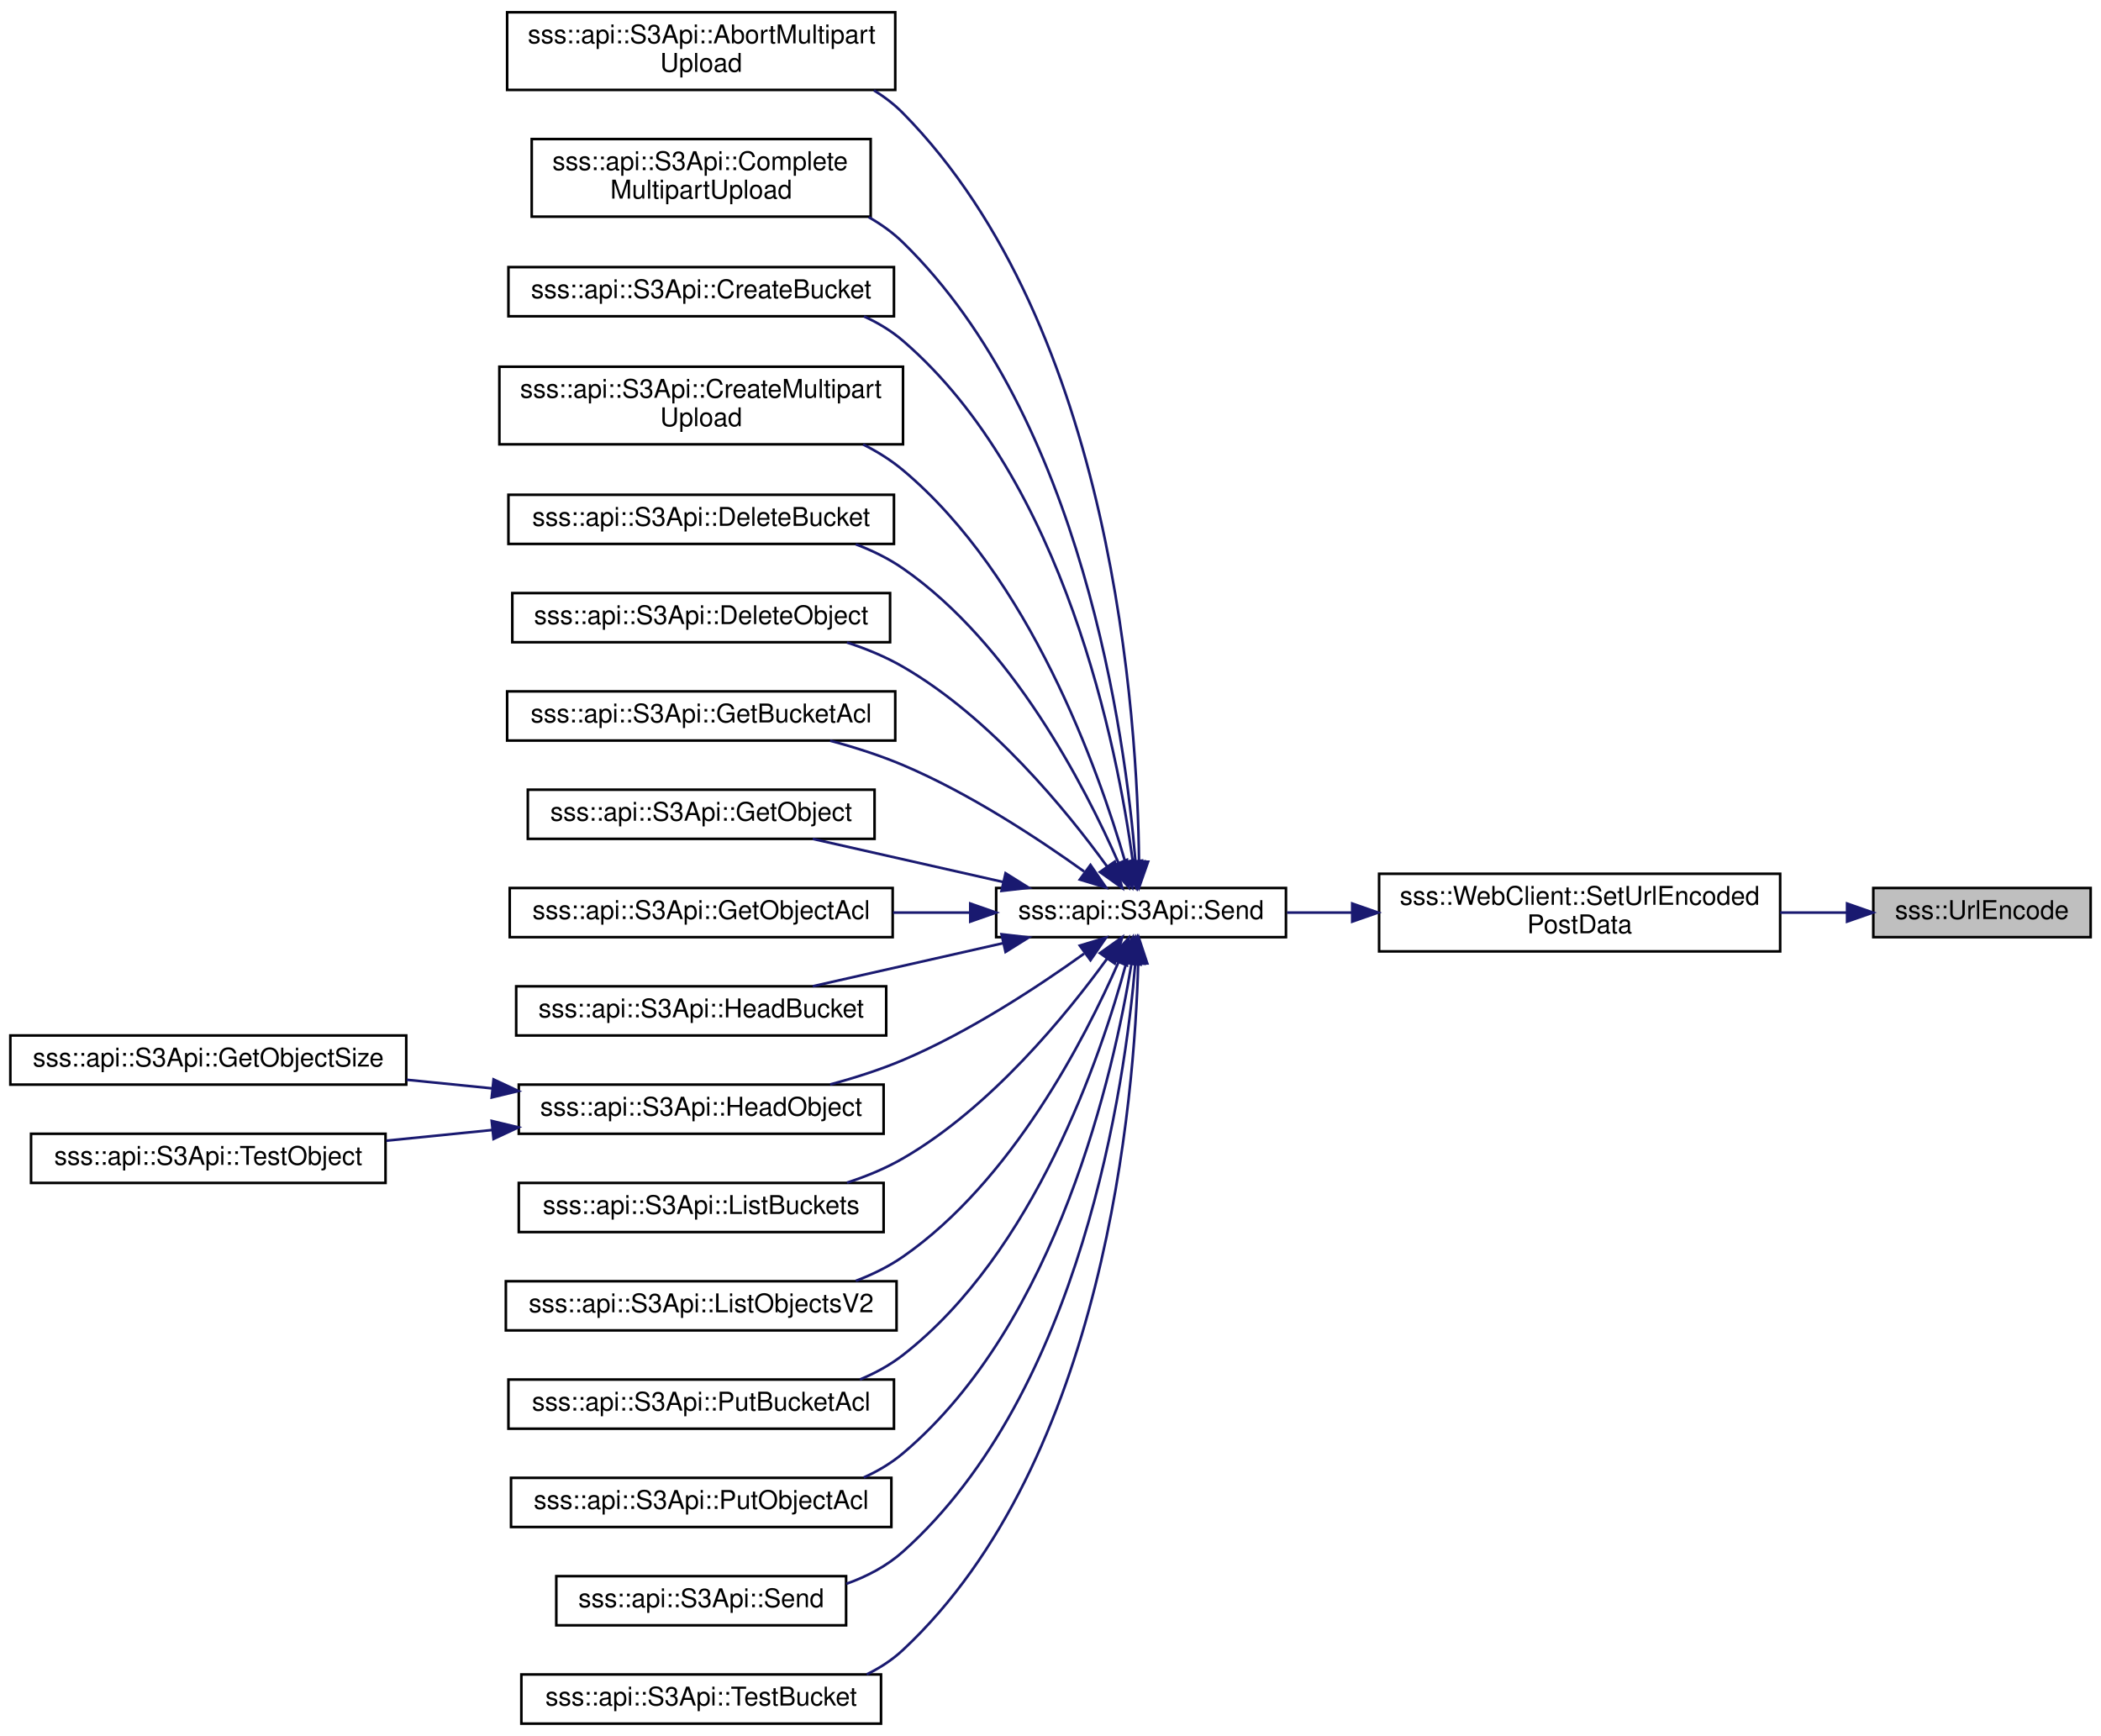
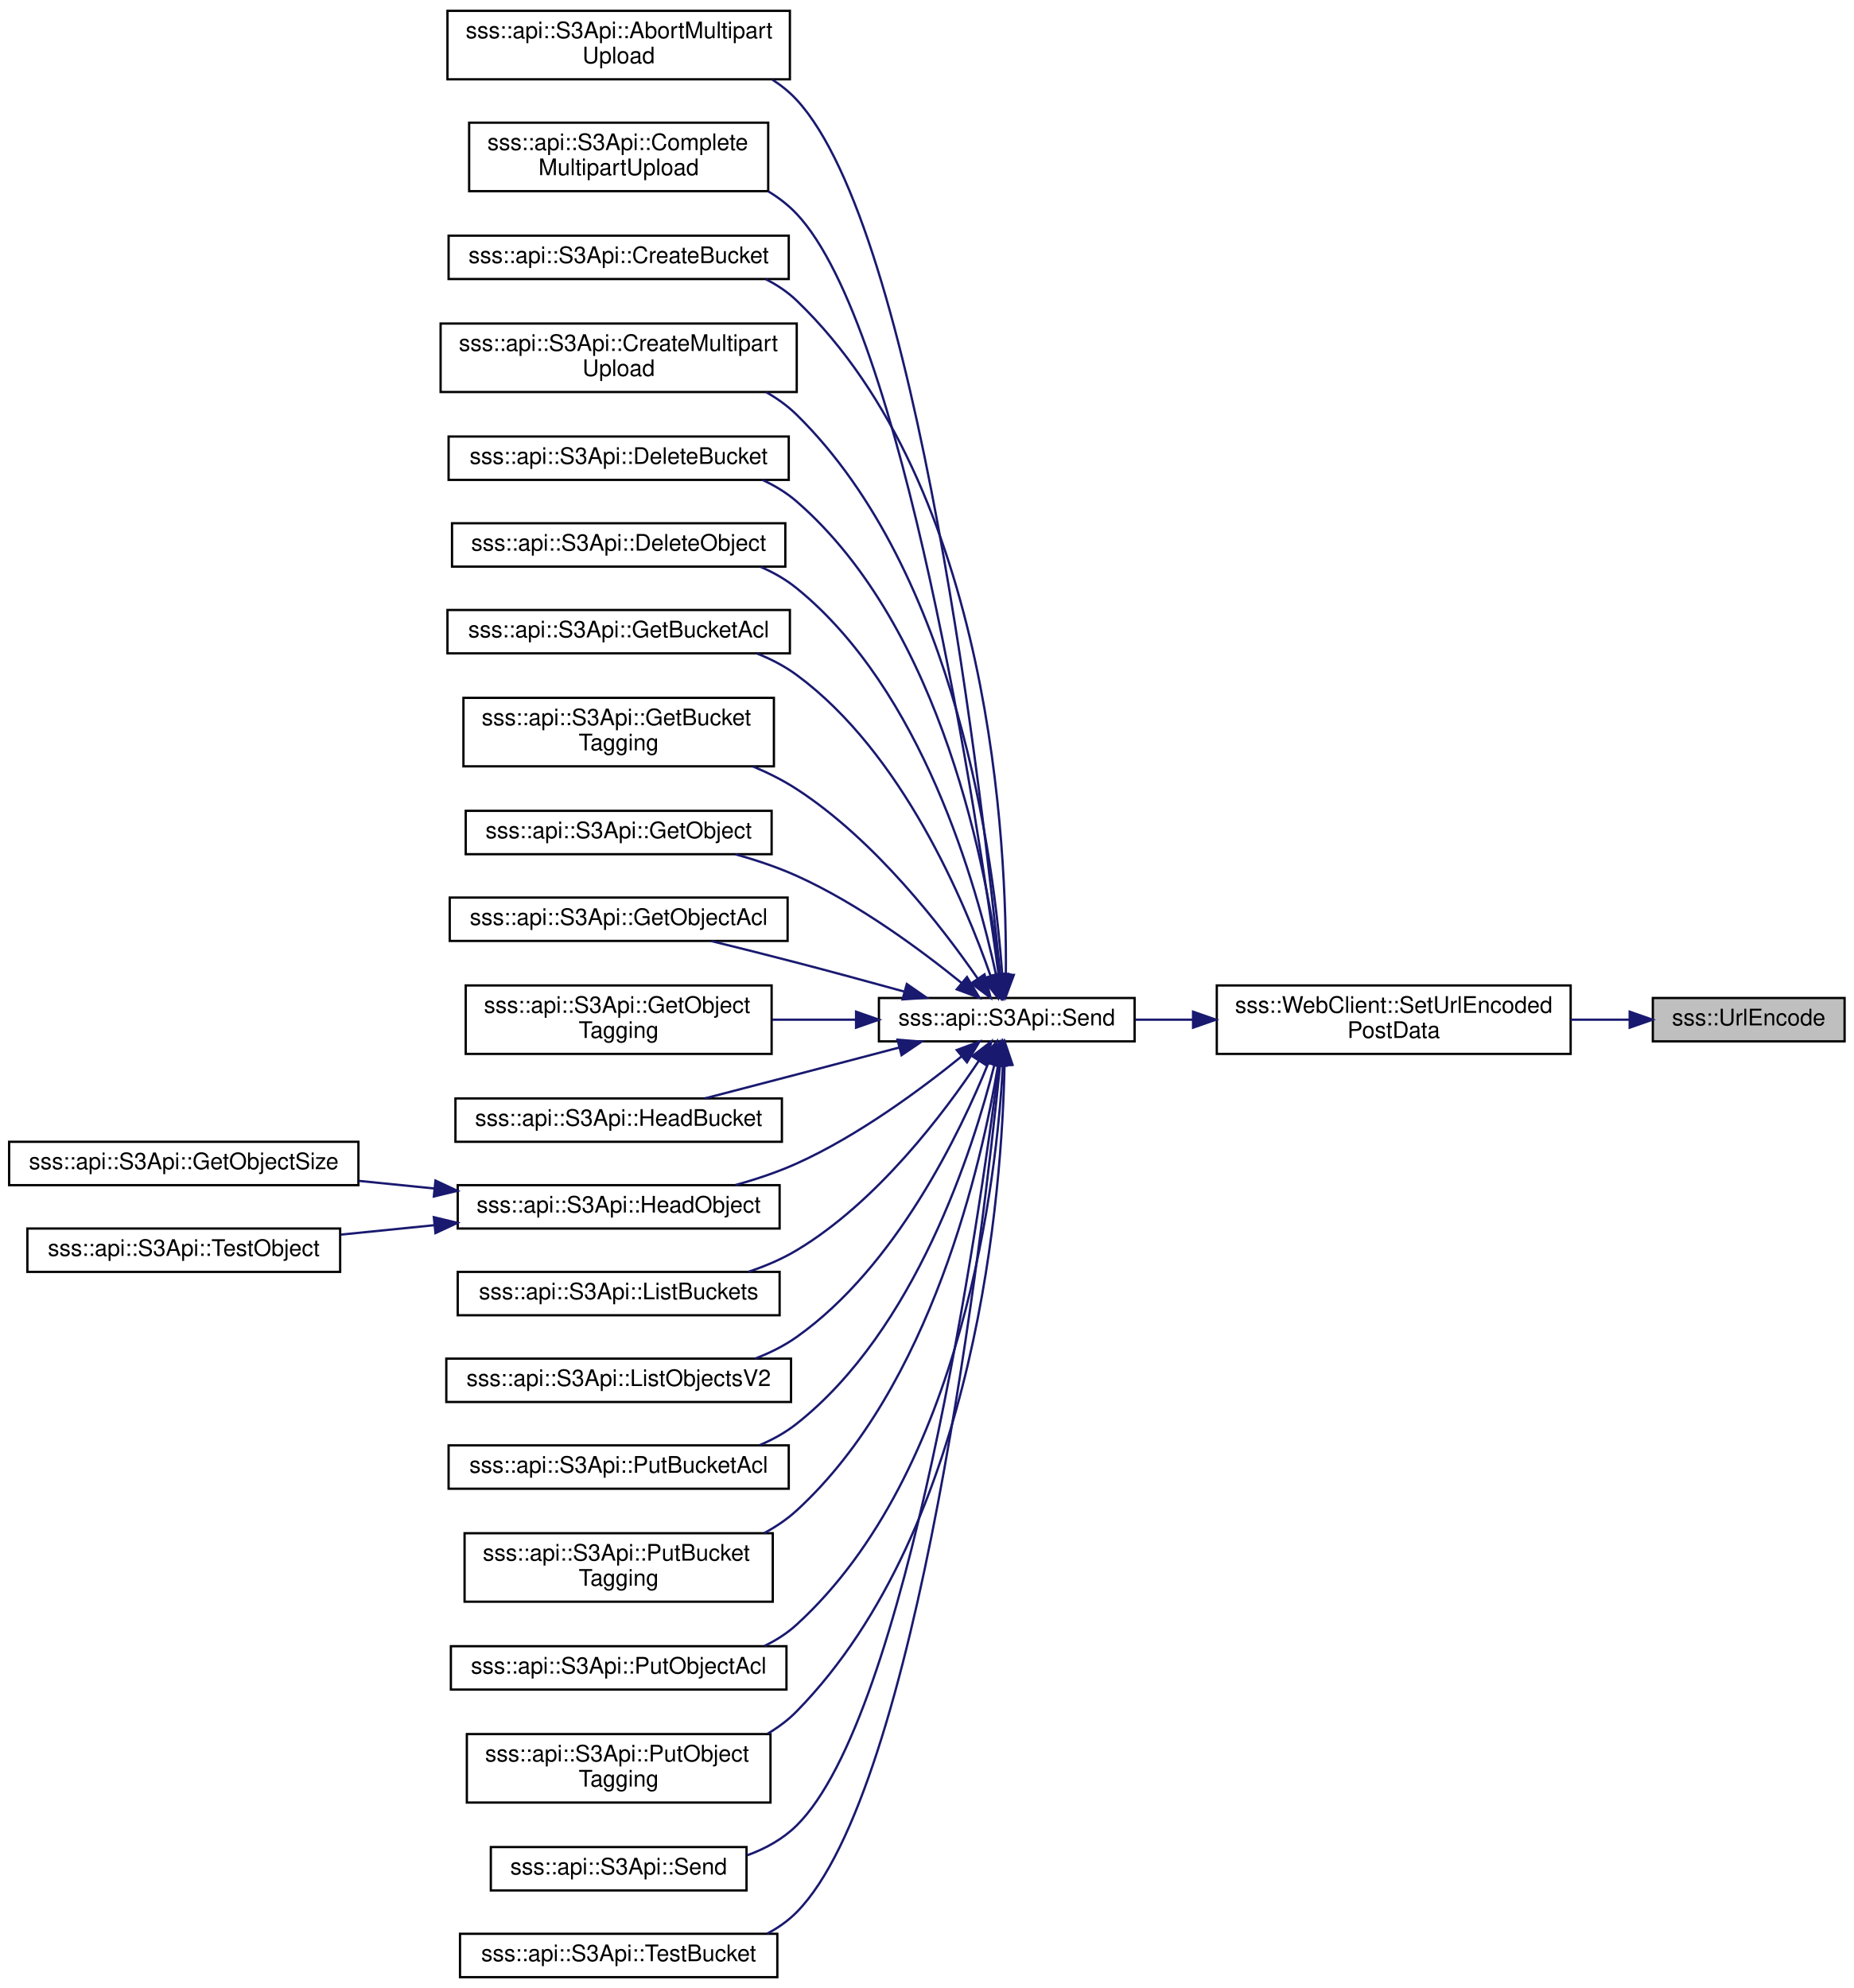
- <svg xmlns="http://www.w3.org/2000/svg" xmlns:xlink="http://www.w3.org/1999/xlink" width="812pt" height="671pt" viewBox="0.00 0.00 812.00 670.50">
-   <g id="graph0" class="graph" transform="scale(1 1) rotate(0) translate(4 666.5)">
+ <svg xmlns="http://www.w3.org/2000/svg" xmlns:xlink="http://www.w3.org/1999/xlink" width="812pt" height="871pt" viewBox="0.00 0.00 812.00 870.50">
+   <g id="graph0" class="graph" transform="scale(1 1) rotate(0) translate(4 866.5)">
    <g id="node1" class="node">
      <g id="a_node1">
        <a xlink:title=" ">
-           <polygon fill="#bfbfbf" stroke="black" points="720,-304.5 720,-323.5 804,-323.5 804,-304.5 720,-304.5" />
-           <text text-anchor="middle" x="762" y="-311.5" font-family="Helvetica,sans-Serif" font-size="10.00">sss::UrlEncode</text>
+           <polygon fill="#bfbfbf" stroke="black" points="720,-410.5 720,-429.5 804,-429.5 804,-410.5 720,-410.5" />
+           <text text-anchor="middle" x="762" y="-417.5" font-family="Helvetica,sans-Serif" font-size="10.00">sss::UrlEncode</text>
        </a>
      </g>
    </g>
    <g id="node2" class="node">
      <g id="a_node2">
        <a xlink:href="classsss_1_1WebClient.html#a7dfd984b33a29686fb0355b65b620e99" target="_top" xlink:title=" ">
-           <polygon fill="none" stroke="black" points="529,-299 529,-329 684,-329 684,-299 529,-299" />
-           <text text-anchor="start" x="537" y="-317" font-family="Helvetica,sans-Serif" font-size="10.00">sss::WebClient::SetUrlEncoded</text>
-           <text text-anchor="middle" x="606.5" y="-306" font-family="Helvetica,sans-Serif" font-size="10.00">PostData</text>
+           <polygon fill="none" stroke="black" points="529,-405 529,-435 684,-435 684,-405 529,-405" />
+           <text text-anchor="start" x="537" y="-423" font-family="Helvetica,sans-Serif" font-size="10.00">sss::WebClient::SetUrlEncoded</text>
+           <text text-anchor="middle" x="606.5" y="-412" font-family="Helvetica,sans-Serif" font-size="10.00">PostData</text>
        </a>
      </g>
    </g>
    <g id="edge1" class="edge">
-       <path fill="none" stroke="midnightblue" d="M709.67,-314C701.42,-314 692.71,-314 684.02,-314" />
-       <polygon fill="midnightblue" stroke="midnightblue" points="709.86,-317.5 719.86,-314 709.86,-310.5 709.86,-317.5" />
+       <path fill="none" stroke="midnightblue" d="M709.67,-420C701.42,-420 692.71,-420 684.02,-420" />
+       <polygon fill="midnightblue" stroke="midnightblue" points="709.86,-423.5 719.86,-420 709.86,-416.5 709.86,-423.5" />
    </g>
    <g id="node3" class="node">
      <g id="a_node3">
        <a xlink:href="classsss_1_1api_1_1S3Api.html#a02b4f0c95255f151beb72f0a6bdf5889" target="_top" xlink:title="Send request.">
-           <polygon fill="none" stroke="black" points="381,-304.5 381,-323.5 493,-323.5 493,-304.5 381,-304.5" />
-           <text text-anchor="middle" x="437" y="-311.5" font-family="Helvetica,sans-Serif" font-size="10.00">sss::api::S3Api::Send</text>
+           <polygon fill="none" stroke="black" points="381,-410.5 381,-429.5 493,-429.5 493,-410.5 381,-410.5" />
+           <text text-anchor="middle" x="437" y="-417.5" font-family="Helvetica,sans-Serif" font-size="10.00">sss::api::S3Api::Send</text>
        </a>
      </g>
    </g>
    <g id="edge2" class="edge">
-       <path fill="none" stroke="midnightblue" d="M518.58,-314C510.03,-314 501.52,-314 493.42,-314" />
-       <polygon fill="midnightblue" stroke="midnightblue" points="518.61,-317.5 528.61,-314 518.61,-310.5 518.61,-317.5" />
+       <path fill="none" stroke="midnightblue" d="M518.58,-420C510.03,-420 501.52,-420 493.42,-420" />
+       <polygon fill="midnightblue" stroke="midnightblue" points="518.61,-423.5 528.61,-420 518.61,-416.5 518.61,-423.5" />
    </g>
    <g id="node4" class="node">
      <g id="a_node4">
        <a xlink:href="classsss_1_1api_1_1S3Api.html#a4ea265566c3c4335ec01201cdc4410c6" target="_top" xlink:title="Abort multipart upload.">
-           <polygon fill="none" stroke="black" points="192,-632 192,-662 342,-662 342,-632 192,-632" />
-           <text text-anchor="start" x="200" y="-650" font-family="Helvetica,sans-Serif" font-size="10.00">sss::api::S3Api::AbortMultipart</text>
-           <text text-anchor="middle" x="267" y="-639" font-family="Helvetica,sans-Serif" font-size="10.00">Upload</text>
+           <polygon fill="none" stroke="black" points="192,-832 192,-862 342,-862 342,-832 192,-832" />
+           <text text-anchor="start" x="200" y="-850" font-family="Helvetica,sans-Serif" font-size="10.00">sss::api::S3Api::AbortMultipart</text>
+           <text text-anchor="middle" x="267" y="-839" font-family="Helvetica,sans-Serif" font-size="10.00">Upload</text>
        </a>
      </g>
    </g>
    <g id="edge3" class="edge">
-       <path fill="none" stroke="midnightblue" d="M436.21,-333.96C435.65,-388.28 426.51,-540.2 345,-623 341.66,-626.39 337.85,-629.31 333.75,-631.81" />
-       <polygon fill="midnightblue" stroke="midnightblue" points="439.71,-333.65 436.21,-323.65 432.71,-333.65 439.71,-333.65" />
+       <path fill="none" stroke="midnightblue" d="M434.12,-439.88C426.82,-512.96 398.1,-765.46 345,-823 341.87,-826.4 338.26,-829.31 334.36,-831.82" />
+       <polygon fill="midnightblue" stroke="midnightblue" points="437.62,-440.04 435.11,-429.75 430.65,-439.36 437.62,-440.04" />
    </g>
    <g id="node5" class="node">
      <g id="a_node5">
        <a xlink:href="classsss_1_1api_1_1S3Api.html#a98f999a216121118dd569c7ef0c28ff3" target="_top" xlink:title="Complete multipart upload.">
-           <polygon fill="none" stroke="black" points="201.5,-583 201.5,-613 332.5,-613 332.5,-583 201.5,-583" />
-           <text text-anchor="start" x="209.5" y="-601" font-family="Helvetica,sans-Serif" font-size="10.00">sss::api::S3Api::Complete</text>
-           <text text-anchor="middle" x="267" y="-590" font-family="Helvetica,sans-Serif" font-size="10.00">MultipartUpload</text>
+           <polygon fill="none" stroke="black" points="201.5,-783 201.5,-813 332.5,-813 332.5,-783 201.5,-783" />
+           <text text-anchor="start" x="209.5" y="-801" font-family="Helvetica,sans-Serif" font-size="10.00">sss::api::S3Api::Complete</text>
+           <text text-anchor="middle" x="267" y="-790" font-family="Helvetica,sans-Serif" font-size="10.00">MultipartUpload</text>
        </a>
      </g>
    </g>
    <g id="edge4" class="edge">
-       <path fill="none" stroke="midnightblue" d="M434.83,-333.84C430.92,-381.86 414.31,-505.33 345,-573 341.08,-576.83 336.56,-580.07 331.73,-582.82" />
-       <polygon fill="midnightblue" stroke="midnightblue" points="438.34,-333.8 435.56,-323.58 431.36,-333.31 438.34,-333.8" />
+       <path fill="none" stroke="midnightblue" d="M433.46,-439.51C424.42,-506.12 391.82,-723.2 345,-773 341.34,-776.89 337.07,-780.18 332.46,-782.95" />
+       <polygon fill="midnightblue" stroke="midnightblue" points="436.94,-439.9 434.79,-429.52 430,-438.97 436.94,-439.9" />
    </g>
    <g id="node6" class="node">
      <g id="a_node6">
        <a xlink:href="classsss_1_1api_1_1S3Api.html#ad890bd1ecfc978df24b2c3ed641e4081" target="_top" xlink:title="Create bucket.">
-           <polygon fill="none" stroke="black" points="192.5,-544.5 192.5,-563.5 341.5,-563.5 341.5,-544.5 192.5,-544.5" />
-           <text text-anchor="middle" x="267" y="-551.5" font-family="Helvetica,sans-Serif" font-size="10.00">sss::api::S3Api::CreateBucket</text>
+           <polygon fill="none" stroke="black" points="192.5,-744.5 192.5,-763.5 341.5,-763.5 341.5,-744.5 192.5,-744.5" />
+           <text text-anchor="middle" x="267" y="-751.5" font-family="Helvetica,sans-Serif" font-size="10.00">sss::api::S3Api::CreateBucket</text>
        </a>
      </g>
    </g>
    <g id="edge5" class="edge">
-       <path fill="none" stroke="midnightblue" d="M433.8,-333.84C427.89,-377.25 407.63,-481.06 345,-535 340.51,-538.86 335.36,-541.97 329.9,-544.45" />
-       <polygon fill="midnightblue" stroke="midnightblue" points="437.29,-334.09 435.06,-323.73 430.35,-333.22 437.29,-334.09" />
+       <path fill="none" stroke="midnightblue" d="M436.6,-439.89C437.12,-495.29 430.62,-652.68 345,-735 341.03,-738.82 336.42,-741.91 331.47,-744.4" />
+       <polygon fill="midnightblue" stroke="midnightblue" points="440.09,-439.61 436.41,-429.68 433.1,-439.74 440.09,-439.61" />
    </g>
    <g id="node7" class="node">
      <g id="a_node7">
        <a xlink:href="classsss_1_1api_1_1S3Api.html#a1796fafda3d90a4292a611ce1999433b" target="_top" xlink:title="Create multipart upload.">
-           <polygon fill="none" stroke="black" points="189,-495 189,-525 345,-525 345,-495 189,-495" />
-           <text text-anchor="start" x="197" y="-513" font-family="Helvetica,sans-Serif" font-size="10.00">sss::api::S3Api::CreateMultipart</text>
-           <text text-anchor="middle" x="267" y="-502" font-family="Helvetica,sans-Serif" font-size="10.00">Upload</text>
+           <polygon fill="none" stroke="black" points="189,-695 189,-725 345,-725 345,-695 189,-695" />
+           <text text-anchor="start" x="197" y="-713" font-family="Helvetica,sans-Serif" font-size="10.00">sss::api::S3Api::CreateMultipart</text>
+           <text text-anchor="middle" x="267" y="-702" font-family="Helvetica,sans-Serif" font-size="10.00">Upload</text>
        </a>
      </g>
    </g>
    <g id="edge6" class="edge">
-       <path fill="none" stroke="midnightblue" d="M430.8,-333.83C420.48,-369.33 394.06,-443.86 345,-485 340.37,-488.88 335.12,-492.17 329.6,-494.94" />
-       <polygon fill="midnightblue" stroke="midnightblue" points="434.29,-334.34 433.59,-323.77 427.55,-332.47 434.29,-334.34" />
+       <path fill="none" stroke="midnightblue" d="M435.03,-439.65C431.55,-488.29 415.8,-615.38 345,-685 341.09,-688.84 336.59,-692.1 331.76,-694.85" />
+       <polygon fill="midnightblue" stroke="midnightblue" points="438.53,-439.73 435.65,-429.54 431.54,-439.3 438.53,-439.73" />
    </g>
    <g id="node8" class="node">
      <g id="a_node8">
        <a xlink:href="classsss_1_1api_1_1S3Api.html#a3d63825d1916e4ba3ca13122c7660603" target="_top" xlink:title="Delete bucket.">
-           <polygon fill="none" stroke="black" points="192.5,-456.5 192.5,-475.5 341.5,-475.5 341.5,-456.5 192.5,-456.5" />
-           <text text-anchor="middle" x="267" y="-463.5" font-family="Helvetica,sans-Serif" font-size="10.00">sss::api::S3Api::DeleteBucket</text>
+           <polygon fill="none" stroke="black" points="192.5,-656.5 192.5,-675.5 341.5,-675.5 341.5,-656.5 192.5,-656.5" />
+           <text text-anchor="middle" x="267" y="-663.5" font-family="Helvetica,sans-Serif" font-size="10.00">sss::api::S3Api::DeleteBucket</text>
        </a>
      </g>
    </g>
    <g id="edge7" class="edge">
-       <path fill="none" stroke="midnightblue" d="M428.2,-333.36C415.36,-362.65 386.98,-417.89 345,-447 339.46,-450.84 333.21,-453.91 326.74,-456.36" />
-       <polygon fill="midnightblue" stroke="midnightblue" points="431.55,-334.41 432.22,-323.84 425.1,-331.69 431.55,-334.41" />
+       <path fill="none" stroke="midnightblue" d="M434.08,-439.48C428.68,-483.49 409.25,-591.13 345,-647 340.53,-650.88 335.39,-654 329.93,-656.5" />
+       <polygon fill="midnightblue" stroke="midnightblue" points="437.57,-439.83 435.2,-429.51 430.61,-439.06 437.57,-439.83" />
    </g>
    <g id="node9" class="node">
      <g id="a_node9">
        <a xlink:href="classsss_1_1api_1_1S3Api.html#a14a75f15eb71fbba8639673100768b67" target="_top" xlink:title="Delete object.">
-           <polygon fill="none" stroke="black" points="194,-418.5 194,-437.5 340,-437.5 340,-418.5 194,-418.5" />
-           <text text-anchor="middle" x="267" y="-425.5" font-family="Helvetica,sans-Serif" font-size="10.00">sss::api::S3Api::DeleteObject</text>
+           <polygon fill="none" stroke="black" points="194,-618.5 194,-637.5 340,-637.5 340,-618.5 194,-618.5" />
+           <text text-anchor="middle" x="267" y="-625.5" font-family="Helvetica,sans-Serif" font-size="10.00">sss::api::S3Api::DeleteObject</text>
        </a>
      </g>
    </g>
    <g id="edge8" class="edge">
-       <path fill="none" stroke="midnightblue" d="M423.88,-331.81C408.22,-353.42 378.91,-389.39 345,-409 338.33,-412.86 330.89,-415.94 323.34,-418.4" />
-       <polygon fill="midnightblue" stroke="midnightblue" points="426.83,-333.7 429.73,-323.52 421.11,-329.67 426.83,-333.7" />
+       <path fill="none" stroke="midnightblue" d="M432.32,-439.59C424.02,-478.21 400.07,-564.29 345,-609 340.3,-612.82 334.94,-615.89 329.28,-618.35" />
+       <polygon fill="midnightblue" stroke="midnightblue" points="435.79,-440.12 434.34,-429.63 428.93,-438.73 435.79,-440.12" />
    </g>
    <g id="node10" class="node">
      <g id="a_node10">
        <a xlink:href="classsss_1_1api_1_1S3Api.html#a3b53152bf39143843a4033aa4a1b3fa0" target="_top" xlink:title=" ">
-           <polygon fill="none" stroke="black" points="192,-380.5 192,-399.5 342,-399.5 342,-380.5 192,-380.5" />
-           <text text-anchor="middle" x="267" y="-387.5" font-family="Helvetica,sans-Serif" font-size="10.00">sss::api::S3Api::GetBucketAcl</text>
+           <polygon fill="none" stroke="black" points="192,-580.5 192,-599.5 342,-599.5 342,-580.5 192,-580.5" />
+           <text text-anchor="middle" x="267" y="-587.5" font-family="Helvetica,sans-Serif" font-size="10.00">sss::api::S3Api::GetBucketAcl</text>
        </a>
      </g>
    </g>
    <g id="edge9" class="edge">
-       <path fill="none" stroke="midnightblue" d="M415.01,-329.86C397.22,-342.63 370.58,-360.16 345,-371 336.13,-374.76 326.35,-377.88 316.82,-380.44" />
-       <polygon fill="midnightblue" stroke="midnightblue" points="417.45,-332.41 423.46,-323.69 413.32,-326.76 417.45,-332.41" />
+       <path fill="none" stroke="midnightblue" d="M429.91,-439.19C418.62,-471.58 391.26,-536.9 345,-571 339.79,-574.84 333.9,-577.91 327.75,-580.36" />
+       <polygon fill="midnightblue" stroke="midnightblue" points="433.28,-440.16 433.13,-429.56 426.64,-437.94 433.28,-440.16" />
    </g>
    <g id="node11" class="node">
      <g id="a_node11">
-         <a xlink:href="classsss_1_1api_1_1S3Api.html#af61465d92c0a94aa82ae863fc2a776a0" target="_top" xlink:title="Download object data.">
-           <polygon fill="none" stroke="black" points="200,-342.5 200,-361.5 334,-361.5 334,-342.5 200,-342.5" />
-           <text text-anchor="middle" x="267" y="-349.5" font-family="Helvetica,sans-Serif" font-size="10.00">sss::api::S3Api::GetObject</text>
+         <a xlink:href="classsss_1_1api_1_1S3Api.html#afdb9997dfbd29512cbfe8da9f0028cf8" target="_top" xlink:title="Return bucket tags.">
+           <polygon fill="none" stroke="black" points="199,-531 199,-561 335,-561 335,-531 199,-531" />
+           <text text-anchor="start" x="207" y="-549" font-family="Helvetica,sans-Serif" font-size="10.00">sss::api::S3Api::GetBucket</text>
+           <text text-anchor="middle" x="267" y="-538" font-family="Helvetica,sans-Serif" font-size="10.00">Tagging</text>
        </a>
      </g>
    </g>
    <g id="edge10" class="edge">
-       <path fill="none" stroke="midnightblue" d="M383.72,-325.82C360.04,-331.18 332.41,-337.43 310.09,-342.48" />
-       <polygon fill="midnightblue" stroke="midnightblue" points="384.63,-329.21 393.61,-323.59 383.08,-322.38 384.63,-329.21" />
+       <path fill="none" stroke="midnightblue" d="M424.35,-437.9C408.82,-460.4 379.28,-498.75 345,-521 339.11,-524.83 332.58,-528.11 325.88,-530.92" />
+       <polygon fill="midnightblue" stroke="midnightblue" points="427.26,-439.84 429.94,-429.59 421.45,-435.93 427.26,-439.84" />
    </g>
    <g id="node12" class="node">
      <g id="a_node12">
-         <a xlink:href="classsss_1_1api_1_1S3Api.html#ae548966dc38f328fc45ee1500f5caf5b" target="_top" xlink:title="Return bucket's Access Control List.">
-           <polygon fill="none" stroke="black" points="193,-304.5 193,-323.5 341,-323.5 341,-304.5 193,-304.5" />
-           <text text-anchor="middle" x="267" y="-311.5" font-family="Helvetica,sans-Serif" font-size="10.00">sss::api::S3Api::GetObjectAcl</text>
+         <a xlink:href="classsss_1_1api_1_1S3Api.html#af61465d92c0a94aa82ae863fc2a776a0" target="_top" xlink:title="Download object data.">
+           <polygon fill="none" stroke="black" points="200,-492.5 200,-511.5 334,-511.5 334,-492.5 200,-492.5" />
+           <text text-anchor="middle" x="267" y="-499.5" font-family="Helvetica,sans-Serif" font-size="10.00">sss::api::S3Api::GetObject</text>
        </a>
      </g>
    </g>
    <g id="edge11" class="edge">
-       <path fill="none" stroke="midnightblue" d="M370.97,-314C361.2,-314 351.08,-314 341.16,-314" />
-       <polygon fill="midnightblue" stroke="midnightblue" points="370.99,-317.5 380.99,-314 370.99,-310.5 370.99,-317.5" />
+       <path fill="none" stroke="midnightblue" d="M417.25,-436.05C399.67,-450.32 372.09,-470.78 345,-483 336.59,-486.79 327.31,-489.9 318.19,-492.43" />
+       <polygon fill="midnightblue" stroke="midnightblue" points="419.57,-438.68 425.04,-429.6 415.1,-433.29 419.57,-438.68" />
    </g>
    <g id="node13" class="node">
      <g id="a_node13">
-         <a xlink:href="classsss_1_1api_1_1S3Api.html#aa4a2b1cc2c89a52d1aa89e571b785db2" target="_top" xlink:title=" ">
-           <polygon fill="none" stroke="black" points="195.5,-266.5 195.5,-285.5 338.5,-285.5 338.5,-266.5 195.5,-266.5" />
-           <text text-anchor="middle" x="267" y="-273.5" font-family="Helvetica,sans-Serif" font-size="10.00">sss::api::S3Api::HeadBucket</text>
+         <a xlink:href="classsss_1_1api_1_1S3Api.html#ae548966dc38f328fc45ee1500f5caf5b" target="_top" xlink:title="Return bucket's Access Control List.">
+           <polygon fill="none" stroke="black" points="193,-454.5 193,-473.5 341,-473.5 341,-454.5 193,-454.5" />
+           <text text-anchor="middle" x="267" y="-461.5" font-family="Helvetica,sans-Serif" font-size="10.00">sss::api::S3Api::GetObjectAcl</text>
        </a>
      </g>
    </g>
    <g id="edge12" class="edge">
-       <path fill="none" stroke="midnightblue" d="M383.72,-302.18C360.04,-296.82 332.41,-290.57 310.09,-285.52" />
-       <polygon fill="midnightblue" stroke="midnightblue" points="383.08,-305.62 393.61,-304.41 384.63,-298.79 383.08,-305.62" />
+       <path fill="none" stroke="midnightblue" d="M391.95,-432.35C377.06,-436.46 360.33,-441 345,-445 332.88,-448.16 319.64,-451.48 307.62,-454.43" />
+       <polygon fill="midnightblue" stroke="midnightblue" points="393.22,-435.63 401.92,-429.59 391.35,-428.89 393.22,-435.63" />
    </g>
    <g id="node14" class="node">
      <g id="a_node14">
+         <a xlink:href="classsss_1_1api_1_1S3Api.html#aceb12e50a72a7b9b3ca460c23671c586" target="_top" xlink:title="Return object tags.">
+           <polygon fill="none" stroke="black" points="200,-405 200,-435 334,-435 334,-405 200,-405" />
+           <text text-anchor="start" x="208" y="-423" font-family="Helvetica,sans-Serif" font-size="10.00">sss::api::S3Api::GetObject</text>
+           <text text-anchor="middle" x="267" y="-412" font-family="Helvetica,sans-Serif" font-size="10.00">Tagging</text>
+         </a>
+       </g>
+     </g>
+     <g id="edge13" class="edge">
+       <path fill="none" stroke="midnightblue" d="M370.66,-420C358.71,-420 346.23,-420 334.26,-420" />
+       <polygon fill="midnightblue" stroke="midnightblue" points="370.99,-423.5 380.99,-420 370.99,-416.5 370.99,-423.5" />
+     </g>
+     <g id="node15" class="node">
+       <g id="a_node15">
+         <a xlink:href="classsss_1_1api_1_1S3Api.html#aa4a2b1cc2c89a52d1aa89e571b785db2" target="_top" xlink:title=" ">
+           <polygon fill="none" stroke="black" points="195.5,-366.5 195.5,-385.5 338.5,-385.5 338.5,-366.5 195.5,-366.5" />
+           <text text-anchor="middle" x="267" y="-373.5" font-family="Helvetica,sans-Serif" font-size="10.00">sss::api::S3Api::HeadBucket</text>
+         </a>
+       </g>
+     </g>
+     <g id="edge14" class="edge">
+       <path fill="none" stroke="midnightblue" d="M390.01,-407.83C375.6,-404.03 359.64,-399.83 345,-396 331.91,-392.57 317.55,-388.84 304.82,-385.53" />
+       <polygon fill="midnightblue" stroke="midnightblue" points="389.14,-411.22 399.7,-410.39 390.92,-404.46 389.14,-411.22" />
+     </g>
+     <g id="node16" class="node">
+       <g id="a_node16">
        <a xlink:href="classsss_1_1api_1_1S3Api.html#abc84a71b9a88b81afaa353ad17a91d22" target="_top" xlink:title="Send HeadObject request.">
-           <polygon fill="none" stroke="black" points="196.5,-228.5 196.5,-247.5 337.5,-247.5 337.5,-228.5 196.5,-228.5" />
-           <text text-anchor="middle" x="267" y="-235.5" font-family="Helvetica,sans-Serif" font-size="10.00">sss::api::S3Api::HeadObject</text>
-         </a>
-       </g>
-     </g>
-     <g id="edge13" class="edge">
-       <path fill="none" stroke="midnightblue" d="M415.01,-298.14C397.22,-285.37 370.58,-267.84 345,-257 336.13,-253.24 326.35,-250.12 316.82,-247.56" />
-       <polygon fill="midnightblue" stroke="midnightblue" points="413.32,-301.24 423.46,-304.31 417.45,-295.59 413.32,-301.24" />
-     </g>
-     <g id="node17" class="node">
-       <g id="a_node17">
-         <a xlink:href="classsss_1_1api_1_1S3Api.html#a81e30673c06b609a2ee6e6bfd9130ca6" target="_top" xlink:title="List buckets.">
-           <polygon fill="none" stroke="black" points="196.5,-190.5 196.5,-209.5 337.5,-209.5 337.5,-190.5 196.5,-190.5" />
-           <text text-anchor="middle" x="267" y="-197.5" font-family="Helvetica,sans-Serif" font-size="10.00">sss::api::S3Api::ListBuckets</text>
-         </a>
-       </g>
-     </g>
-     <g id="edge16" class="edge">
-       <path fill="none" stroke="midnightblue" d="M423.88,-296.19C408.22,-274.58 378.91,-238.61 345,-219 338.33,-215.14 330.89,-212.06 323.34,-209.6" />
-       <polygon fill="midnightblue" stroke="midnightblue" points="421.11,-298.33 429.73,-304.48 426.83,-294.3 421.11,-298.33" />
-     </g>
-     <g id="node18" class="node">
-       <g id="a_node18">
-         <a xlink:href="classsss_1_1api_1_1S3Api.html#a3f00f611cd210a58ac6e8c0555984433" target="_top" xlink:title="List objects by sending a ListObjectsV2 request.">
-           <polygon fill="none" stroke="black" points="191.5,-152.5 191.5,-171.5 342.5,-171.5 342.5,-152.5 191.5,-152.5" />
-           <text text-anchor="middle" x="267" y="-159.5" font-family="Helvetica,sans-Serif" font-size="10.00">sss::api::S3Api::ListObjectsV2</text>
-         </a>
-       </g>
-     </g>
-     <g id="edge17" class="edge">
-       <path fill="none" stroke="midnightblue" d="M428.2,-294.64C415.36,-265.35 386.98,-210.11 345,-181 339.46,-177.16 333.21,-174.09 326.74,-171.64" />
-       <polygon fill="midnightblue" stroke="midnightblue" points="425.1,-296.31 432.22,-304.16 431.55,-293.59 425.1,-296.31" />
+           <polygon fill="none" stroke="black" points="196.5,-328.5 196.5,-347.5 337.5,-347.5 337.5,-328.5 196.5,-328.5" />
+           <text text-anchor="middle" x="267" y="-335.5" font-family="Helvetica,sans-Serif" font-size="10.00">sss::api::S3Api::HeadObject</text>
+         </a>
+       </g>
+     </g>
+     <g id="edge15" class="edge">
+       <path fill="none" stroke="midnightblue" d="M417.25,-403.95C399.67,-389.68 372.09,-369.22 345,-357 336.59,-353.21 327.31,-350.1 318.19,-347.57" />
+       <polygon fill="midnightblue" stroke="midnightblue" points="415.1,-406.71 425.04,-410.4 419.57,-401.32 415.1,-406.71" />
    </g>
    <g id="node19" class="node">
      <g id="a_node19">
-         <a xlink:href="classsss_1_1api_1_1S3Api.html#aa35e9b1cc7661cd9bb0d5f2de6cbbc7d" target="_top" xlink:title="Set Access Control Policy for bucket.">
-           <polygon fill="none" stroke="black" points="192.5,-114.5 192.5,-133.5 341.5,-133.5 341.5,-114.5 192.5,-114.5" />
-           <text text-anchor="middle" x="267" y="-121.5" font-family="Helvetica,sans-Serif" font-size="10.00">sss::api::S3Api::PutBucketAcl</text>
+         <a xlink:href="classsss_1_1api_1_1S3Api.html#a81e30673c06b609a2ee6e6bfd9130ca6" target="_top" xlink:title="List buckets.">
+           <polygon fill="none" stroke="black" points="196.5,-290.5 196.5,-309.5 337.5,-309.5 337.5,-290.5 196.5,-290.5" />
+           <text text-anchor="middle" x="267" y="-297.5" font-family="Helvetica,sans-Serif" font-size="10.00">sss::api::S3Api::ListBuckets</text>
        </a>
      </g>
    </g>
    <g id="edge18" class="edge">
-       <path fill="none" stroke="midnightblue" d="M431.22,-294.33C421.47,-258.47 395.75,-182.54 345,-143 340,-139.11 334.32,-136 328.35,-133.52" />
-       <polygon fill="midnightblue" stroke="midnightblue" points="427.95,-295.66 433.84,-304.46 434.73,-293.91 427.95,-295.66" />
+       <path fill="none" stroke="midnightblue" d="M424.82,-402.06C409.62,-379.19 380.24,-340.11 345,-319 338.5,-315.11 331.24,-312.01 323.85,-309.55" />
+       <polygon fill="midnightblue" stroke="midnightblue" points="421.91,-404 430.28,-410.49 427.79,-400.2 421.91,-404" />
    </g>
    <g id="node20" class="node">
      <g id="a_node20">
-         <a xlink:href="classsss_1_1api_1_1S3Api.html#a2cc08fb777cfc4d24c40bea1cde967e7" target="_top" xlink:title="Set Access Control Policy.">
-           <polygon fill="none" stroke="black" points="193.5,-76.5 193.5,-95.5 340.5,-95.5 340.5,-76.5 193.5,-76.5" />
-           <text text-anchor="middle" x="267" y="-83.5" font-family="Helvetica,sans-Serif" font-size="10.00">sss::api::S3Api::PutObjectAcl</text>
+         <a xlink:href="classsss_1_1api_1_1S3Api.html#a3f00f611cd210a58ac6e8c0555984433" target="_top" xlink:title="List objects by sending a ListObjectsV2 request.">
+           <polygon fill="none" stroke="black" points="191.5,-252.5 191.5,-271.5 342.5,-271.5 342.5,-252.5 191.5,-252.5" />
+           <text text-anchor="middle" x="267" y="-259.5" font-family="Helvetica,sans-Serif" font-size="10.00">sss::api::S3Api::ListObjectsV2</text>
        </a>
      </g>
    </g>
    <g id="edge19" class="edge">
-       <path fill="none" stroke="midnightblue" d="M433.31,-294.37C426.54,-252.79 404.84,-155.51 345,-105 340.48,-101.18 335.3,-98.11 329.82,-95.64" />
-       <polygon fill="midnightblue" stroke="midnightblue" points="429.86,-294.96 434.81,-304.33 436.78,-293.91 429.86,-294.96" />
+       <path fill="none" stroke="midnightblue" d="M428.96,-401.06C416.72,-370.81 388.58,-311.88 345,-281 339.5,-277.1 333.28,-274 326.82,-271.53" />
+       <polygon fill="midnightblue" stroke="midnightblue" points="425.74,-402.42 432.63,-410.47 432.26,-399.88 425.74,-402.42" />
    </g>
    <g id="node21" class="node">
      <g id="a_node21">
+         <a xlink:href="classsss_1_1api_1_1S3Api.html#aa35e9b1cc7661cd9bb0d5f2de6cbbc7d" target="_top" xlink:title="Set Access Control Policy for bucket.">
+           <polygon fill="none" stroke="black" points="192.5,-214.5 192.5,-233.5 341.5,-233.5 341.5,-214.5 192.5,-214.5" />
+           <text text-anchor="middle" x="267" y="-221.5" font-family="Helvetica,sans-Serif" font-size="10.00">sss::api::S3Api::PutBucketAcl</text>
+         </a>
+       </g>
+     </g>
+     <g id="edge20" class="edge">
+       <path fill="none" stroke="midnightblue" d="M431.56,-400.13C422.24,-363.24 397.08,-284.17 345,-243 340.14,-239.16 334.61,-236.08 328.79,-233.61" />
+       <polygon fill="midnightblue" stroke="midnightblue" points="428.22,-401.23 433.95,-410.14 435.03,-399.6 428.22,-401.23" />
+     </g>
+     <g id="node22" class="node">
+       <g id="a_node22">
+         <a xlink:href="classsss_1_1api_1_1S3Api.html#ae0b480d21933d41f7ca992ca5abe3091" target="_top" xlink:title=" ">
+           <polygon fill="none" stroke="black" points="199.5,-165 199.5,-195 334.5,-195 334.5,-165 199.5,-165" />
+           <text text-anchor="start" x="207.5" y="-183" font-family="Helvetica,sans-Serif" font-size="10.00">sss::api::S3Api::PutBucket</text>
+           <text text-anchor="middle" x="267" y="-172" font-family="Helvetica,sans-Serif" font-size="10.00">Tagging</text>
+         </a>
+       </g>
+     </g>
+     <g id="edge21" class="edge">
+       <path fill="none" stroke="midnightblue" d="M433.2,-400.16C426.21,-358.05 404.11,-259.2 345,-205 340.75,-201.11 335.89,-197.82 330.72,-195.04" />
+       <polygon fill="midnightblue" stroke="midnightblue" points="429.77,-400.88 434.76,-410.23 436.68,-399.81 429.77,-400.88" />
+     </g>
+     <g id="node23" class="node">
+       <g id="a_node23">
+         <a xlink:href="classsss_1_1api_1_1S3Api.html#a2cc08fb777cfc4d24c40bea1cde967e7" target="_top" xlink:title="Set Access Control Policy.">
+           <polygon fill="none" stroke="black" points="193.5,-126.5 193.5,-145.5 340.5,-145.5 340.5,-126.5 193.5,-126.5" />
+           <text text-anchor="middle" x="267" y="-133.5" font-family="Helvetica,sans-Serif" font-size="10.00">sss::api::S3Api::PutObjectAcl</text>
+         </a>
+       </g>
+     </g>
+     <g id="edge22" class="edge">
+       <path fill="none" stroke="midnightblue" d="M435.33,-400.03C432.55,-350.66 418.26,-222.03 345,-155 340.83,-151.19 336.03,-148.11 330.89,-145.63" />
+       <polygon fill="midnightblue" stroke="midnightblue" points="431.85,-400.47 435.8,-410.3 438.84,-400.15 431.85,-400.47" />
+     </g>
+     <g id="node24" class="node">
+       <g id="a_node24">
+         <a xlink:href="classsss_1_1api_1_1S3Api.html#ac098e2619080dde98a75b71af8f66eef" target="_top" xlink:title="Set object tags.">
+           <polygon fill="none" stroke="black" points="200.5,-77 200.5,-107 333.5,-107 333.5,-77 200.5,-77" />
+           <text text-anchor="start" x="208.5" y="-95" font-family="Helvetica,sans-Serif" font-size="10.00">sss::api::S3Api::PutObject</text>
+           <text text-anchor="middle" x="267" y="-84" font-family="Helvetica,sans-Serif" font-size="10.00">Tagging</text>
+         </a>
+       </g>
+     </g>
+     <g id="edge23" class="edge">
+       <path fill="none" stroke="midnightblue" d="M436.02,-400.11C434.96,-346.64 424.61,-198.4 345,-117 341.27,-113.18 336.94,-109.95 332.29,-107.2" />
+       <polygon fill="midnightblue" stroke="midnightblue" points="432.52,-400.32 436.12,-410.28 439.52,-400.24 432.52,-400.32" />
+     </g>
+     <g id="node25" class="node">
+       <g id="a_node25">
        <a xlink:href="classsss_1_1api_1_1S3Api.html#a0473917e4d25a4a6fca40d097e4299d6" target="_top" xlink:title=" ">
          <polygon fill="none" stroke="black" points="211,-38.5 211,-57.5 323,-57.5 323,-38.5 211,-38.5" />
          <text text-anchor="middle" x="267" y="-45.5" font-family="Helvetica,sans-Serif" font-size="10.00">sss::api::S3Api::Send</text>
        </a>
      </g>
    </g>
-     <g id="edge20" class="edge">
-       <path fill="none" stroke="midnightblue" d="M434.79,-294.43C430.81,-247.67 414.06,-128.79 345,-67 338.74,-61.4 331.09,-57.39 323.07,-54.53" />
-       <polygon fill="midnightblue" stroke="midnightblue" points="431.3,-294.73 435.54,-304.45 438.29,-294.22 431.3,-294.73" />
-     </g>
-     <g id="node22" class="node">
-       <g id="a_node22">
+     <g id="edge24" class="edge">
+       <path fill="none" stroke="midnightblue" d="M433.59,-400.36C424.97,-333.34 393.58,-115.08 345,-67 338.93,-60.99 331.29,-56.78 323.18,-53.85" />
+       <polygon fill="midnightblue" stroke="midnightblue" points="430.13,-400.93 434.85,-410.42 437.08,-400.06 430.13,-400.93" />
+     </g>
+     <g id="node26" class="node">
+       <g id="a_node26">
        <a xlink:href="classsss_1_1api_1_1S3Api.html#a23223ee1fb701c55af2d942dbf261ae2" target="_top" xlink:title="Check if bucket exist.">
          <polygon fill="none" stroke="black" points="197.5,-0.5 197.5,-19.5 336.5,-19.5 336.5,-0.5 197.5,-0.5" />
          <text text-anchor="middle" x="267" y="-7.5" font-family="Helvetica,sans-Serif" font-size="10.00">sss::api::S3Api::TestBucket</text>
        </a>
      </g>
    </g>
-     <g id="edge21" class="edge">
-       <path fill="none" stroke="midnightblue" d="M435.89,-294.29C434.5,-242.62 423.3,-102.21 345,-29 340.88,-25.14 336.1,-22.04 330.98,-19.54" />
-       <polygon fill="midnightblue" stroke="midnightblue" points="432.4,-294.48 436.07,-304.42 439.4,-294.36 432.4,-294.48" />
-     </g>
-     <g id="node15" class="node">
-       <g id="a_node15">
+     <g id="edge25" class="edge">
+       <path fill="none" stroke="midnightblue" d="M434.09,-400.16C426.8,-328.3 398.33,-83.04 345,-29 341.23,-25.18 336.82,-22.08 332.05,-19.57" />
+       <polygon fill="midnightblue" stroke="midnightblue" points="430.65,-400.88 435.12,-410.49 437.61,-400.19 430.65,-400.88" />
+     </g>
+     <g id="node17" class="node">
+       <g id="a_node17">
        <a xlink:href="classsss_1_1api_1_1S3Api.html#a872e80e356e8c404a9b0739d95a0af41" target="_top" xlink:title="Return object size.">
-           <polygon fill="none" stroke="black" points="0,-247.5 0,-266.5 153,-266.5 153,-247.5 0,-247.5" />
-           <text text-anchor="middle" x="76.5" y="-254.5" font-family="Helvetica,sans-Serif" font-size="10.00">sss::api::S3Api::GetObjectSize</text>
-         </a>
-       </g>
-     </g>
-     <g id="edge14" class="edge">
-       <path fill="none" stroke="midnightblue" d="M186.35,-246.03C175.37,-247.14 164.11,-248.27 153.2,-249.37" />
-       <polygon fill="midnightblue" stroke="midnightblue" points="186.75,-249.51 196.35,-245.02 186.04,-242.54 186.75,-249.51" />
-     </g>
-     <g id="node16" class="node">
-       <g id="a_node16">
+           <polygon fill="none" stroke="black" points="0,-347.5 0,-366.5 153,-366.5 153,-347.5 0,-347.5" />
+           <text text-anchor="middle" x="76.5" y="-354.5" font-family="Helvetica,sans-Serif" font-size="10.00">sss::api::S3Api::GetObjectSize</text>
+         </a>
+       </g>
+     </g>
+     <g id="edge16" class="edge">
+       <path fill="none" stroke="midnightblue" d="M186.35,-346.03C175.37,-347.14 164.11,-348.27 153.2,-349.37" />
+       <polygon fill="midnightblue" stroke="midnightblue" points="186.75,-349.51 196.35,-345.02 186.04,-342.54 186.75,-349.51" />
+     </g>
+     <g id="node18" class="node">
+       <g id="a_node18">
        <a xlink:href="classsss_1_1api_1_1S3Api.html#aa3f7a3001bdad58c7b0c04cbd0dc3236" target="_top" xlink:title="Check if key exists.">
-           <polygon fill="none" stroke="black" points="8,-209.5 8,-228.5 145,-228.5 145,-209.5 8,-209.5" />
-           <text text-anchor="middle" x="76.5" y="-216.5" font-family="Helvetica,sans-Serif" font-size="10.00">sss::api::S3Api::TestObject</text>
-         </a>
-       </g>
-     </g>
-     <g id="edge15" class="edge">
-       <path fill="none" stroke="midnightblue" d="M186.07,-229.94C172.5,-228.58 158.52,-227.17 145.3,-225.83" />
-       <polygon fill="midnightblue" stroke="midnightblue" points="186.04,-233.46 196.35,-230.98 186.75,-226.49 186.04,-233.46" />
+           <polygon fill="none" stroke="black" points="8,-309.5 8,-328.5 145,-328.5 145,-309.5 8,-309.5" />
+           <text text-anchor="middle" x="76.5" y="-316.5" font-family="Helvetica,sans-Serif" font-size="10.00">sss::api::S3Api::TestObject</text>
+         </a>
+       </g>
+     </g>
+     <g id="edge17" class="edge">
+       <path fill="none" stroke="midnightblue" d="M186.07,-329.94C172.5,-328.58 158.52,-327.17 145.3,-325.83" />
+       <polygon fill="midnightblue" stroke="midnightblue" points="186.04,-333.46 196.35,-330.98 186.75,-326.49 186.04,-333.46" />
    </g>
  </g>
</svg>
